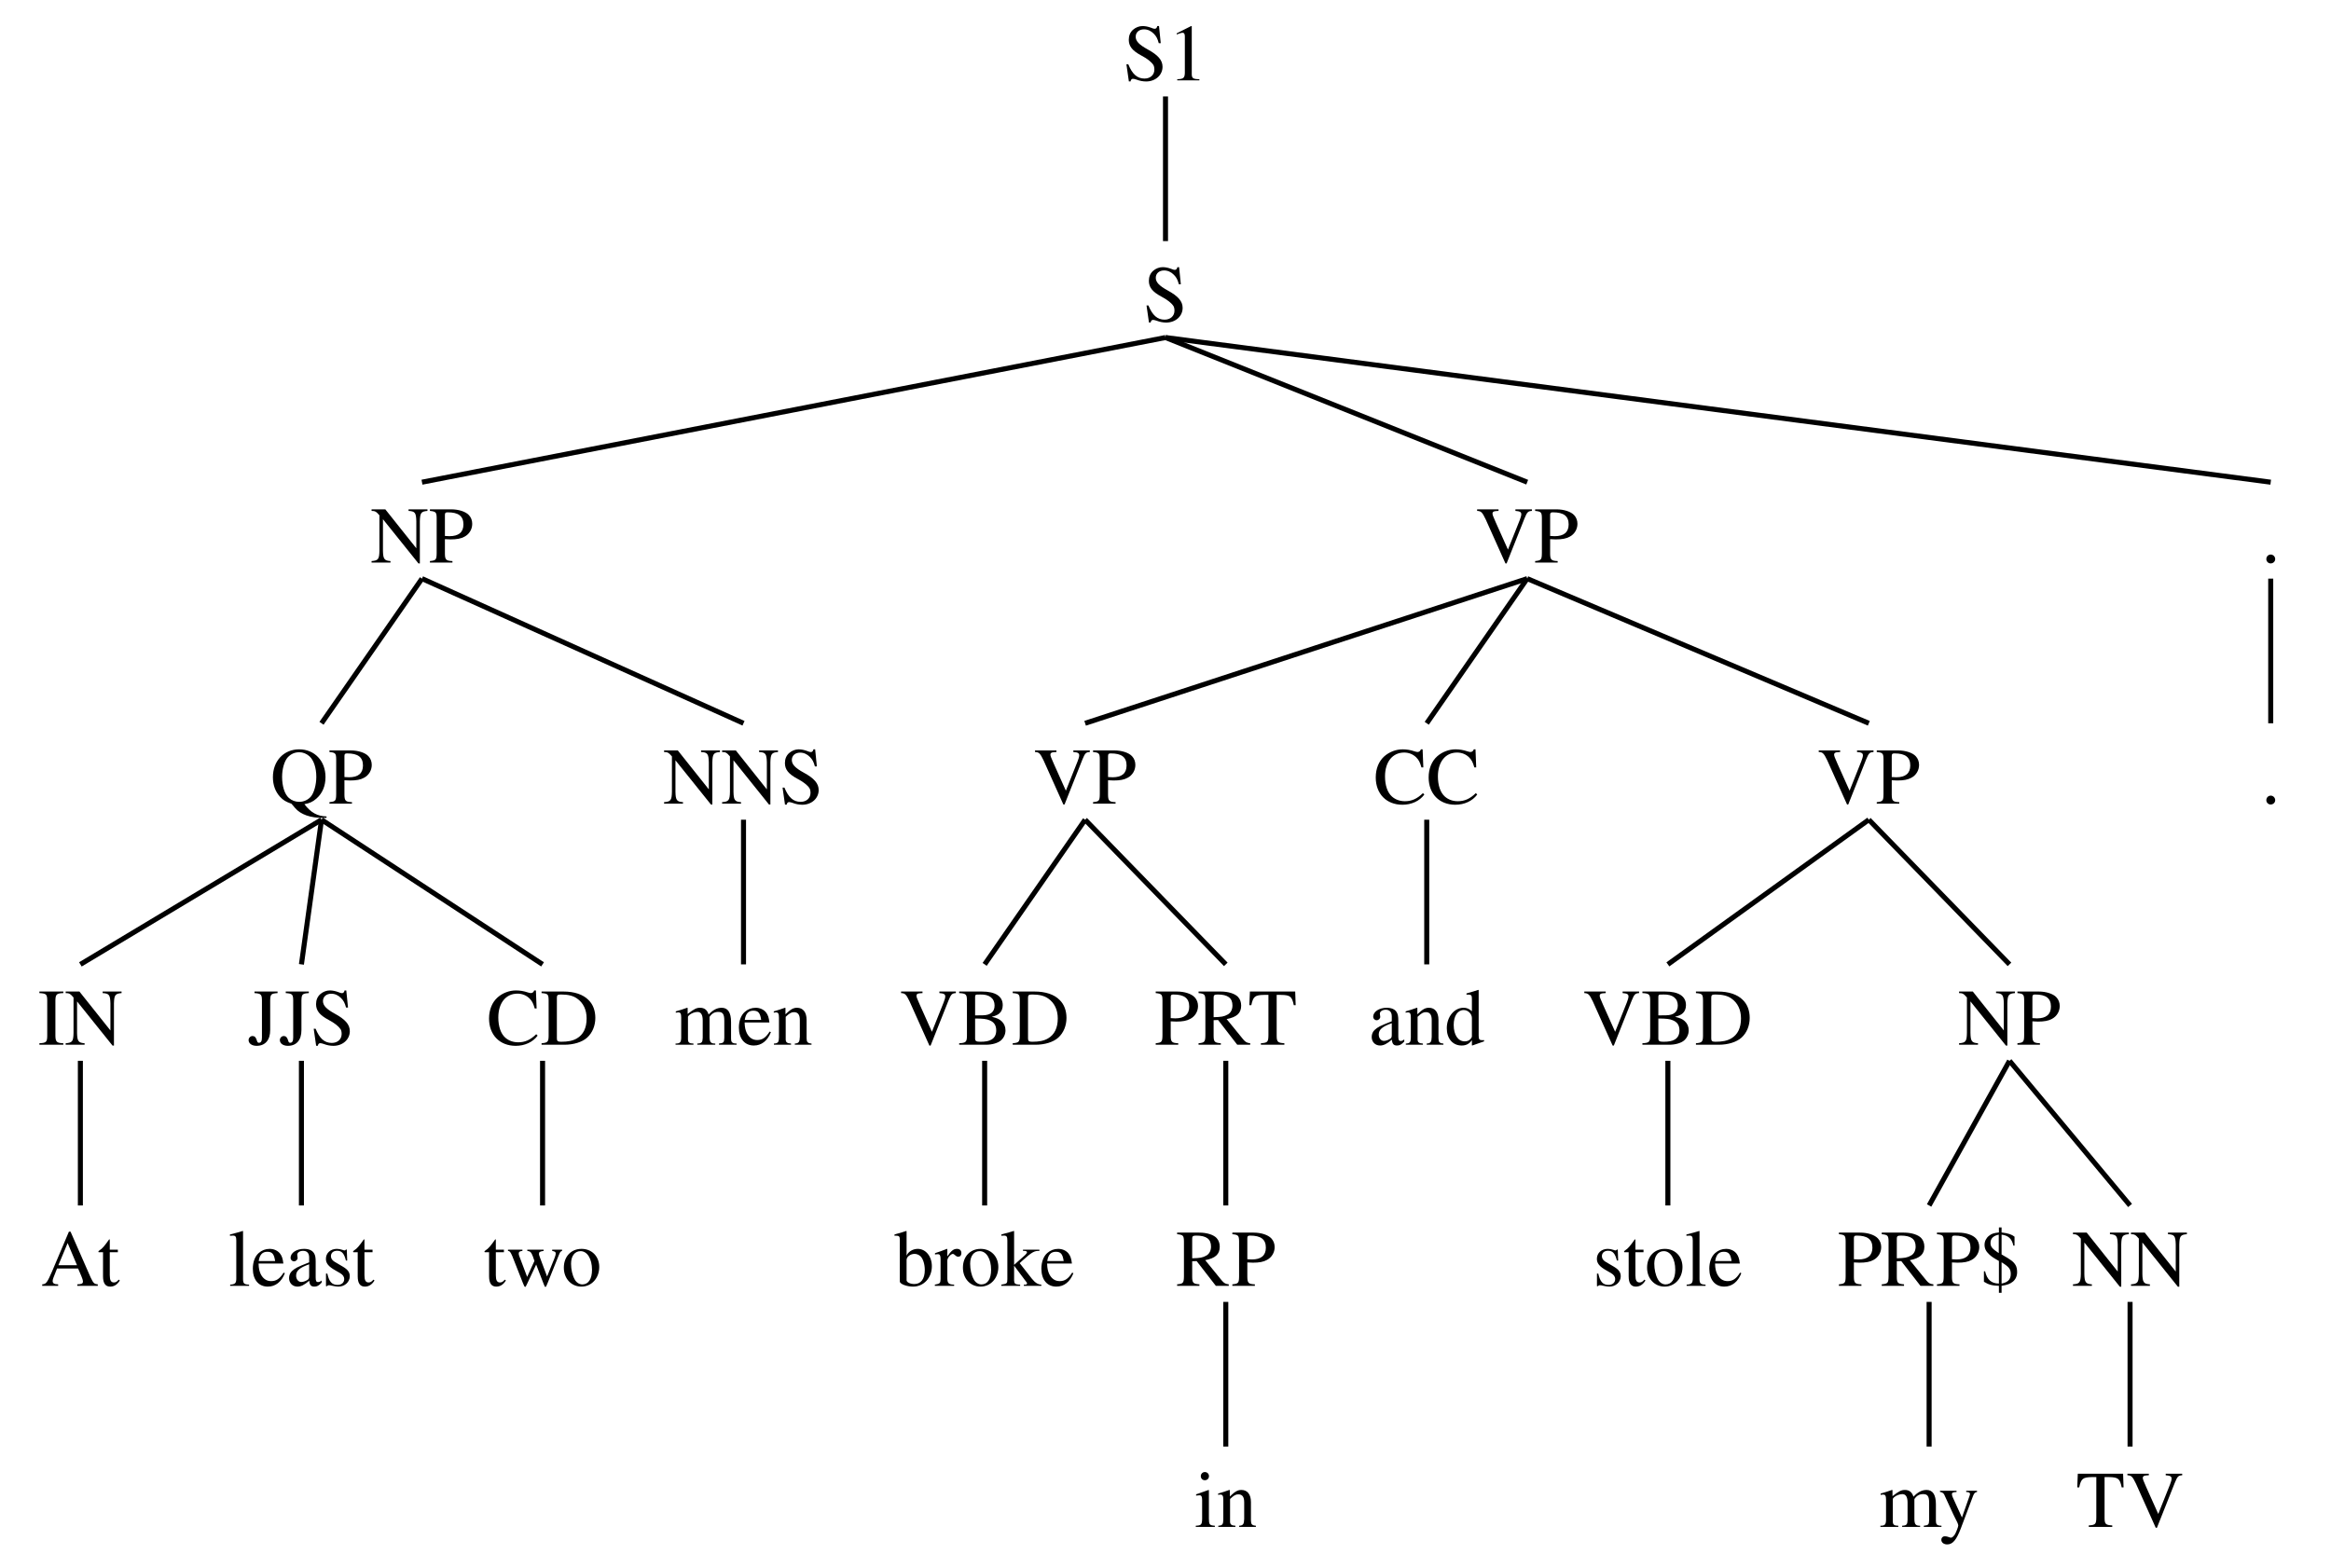
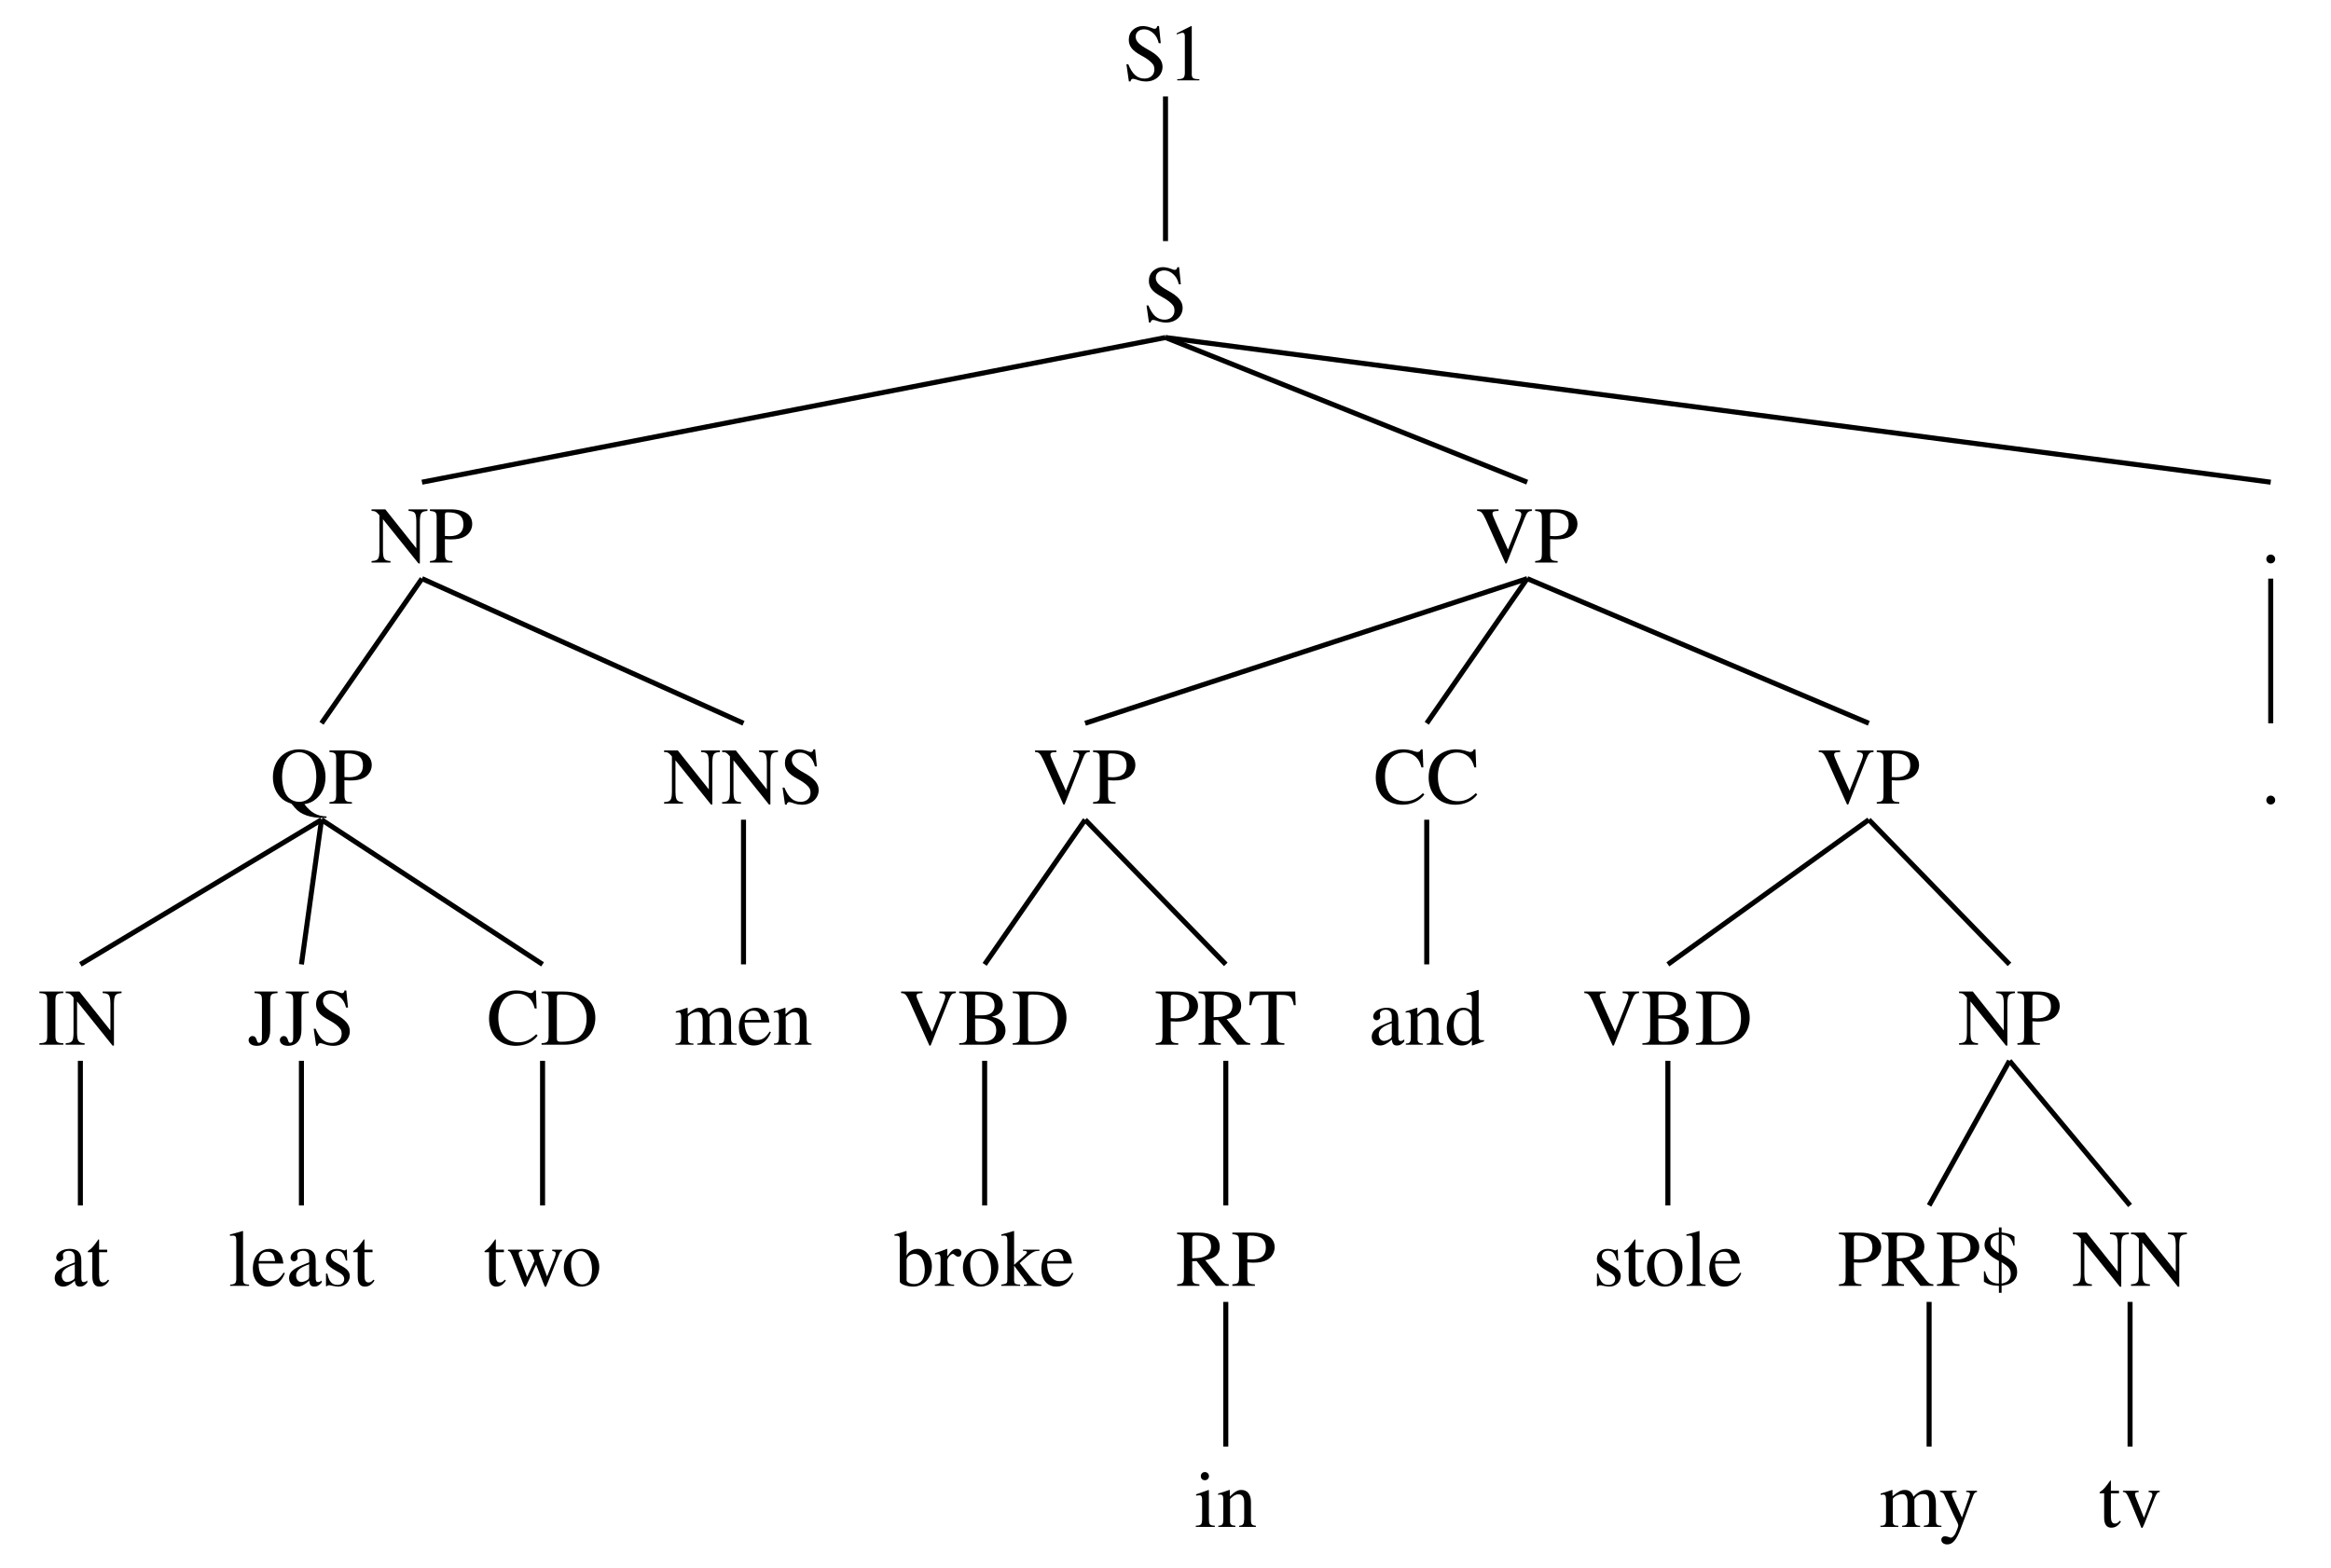
<svg xmlns="http://www.w3.org/2000/svg" baseProfile="full" height="312px" preserveAspectRatio="xMidYMid meet" style="font-family: times, serif; font-weight: normal; font-style: normal; font-size: 16px;" version="1.1" viewBox="0,0,464.0,312.0" width="464px">
  <defs />
  <svg width="100%" x="0" y="0px">
    <defs />
    <text text-anchor="middle" x="50%" y="16px">S1</text>
  </svg>
  <svg width="100%" x="0%" y="48px">
    <defs />
    <svg width="100%" x="0" y="0px">
      <defs />
      <text text-anchor="middle" x="50%" y="16px">S</text>
    </svg>
    <svg width="36.207%" x="0%" y="48px">
      <defs />
      <svg width="100%" x="0" y="0px">
        <defs />
        <text text-anchor="middle" x="50%" y="16px">NP</text>
      </svg>
      <svg width="76.191%" x="0%" y="48px">
        <defs />
        <svg width="100%" x="0" y="0px">
          <defs />
          <text text-anchor="middle" x="50%" y="16px">QP</text>
        </svg>
        <svg width="25%" x="0%" y="48px">
          <defs />
          <svg width="100%" x="0" y="0px">
            <defs />
            <text text-anchor="middle" x="50%" y="16px">IN</text>
          </svg>
          <svg width="100%" x="0%" y="48px">
            <defs />
            <svg width="100%" x="0" y="0px">
              <defs />
-               <text text-anchor="middle" x="50%" y="16px">At</text>
+               <text text-anchor="middle" x="50%" y="16px">at</text>
            </svg>
          </svg>
          <line stroke="black" x1="50%" x2="50%" y1="19.2px" y2="48px" />
        </svg>
        <line stroke="black" x1="50%" x2="12.5%" y1="19.2px" y2="48px" />
        <svg width="43.75%" x="25%" y="48px">
          <defs />
          <svg width="100%" x="0" y="0px">
            <defs />
            <text text-anchor="middle" x="50%" y="16px">JJS</text>
          </svg>
          <svg width="100%" x="0%" y="48px">
            <defs />
            <svg width="100%" x="0" y="0px">
              <defs />
              <text text-anchor="middle" x="50%" y="16px">least</text>
            </svg>
          </svg>
          <line stroke="black" x1="50%" x2="50%" y1="19.2px" y2="48px" />
        </svg>
        <line stroke="black" x1="50%" x2="46.875%" y1="19.2px" y2="48px" />
        <svg width="31.25%" x="68.75%" y="48px">
          <defs />
          <svg width="100%" x="0" y="0px">
            <defs />
            <text text-anchor="middle" x="50%" y="16px">CD</text>
          </svg>
          <svg width="100%" x="0%" y="48px">
            <defs />
            <svg width="100%" x="0" y="0px">
              <defs />
              <text text-anchor="middle" x="50%" y="16px">two</text>
            </svg>
          </svg>
          <line stroke="black" x1="50%" x2="50%" y1="19.2px" y2="48px" />
        </svg>
        <line stroke="black" x1="50%" x2="84.375%" y1="19.2px" y2="48px" />
      </svg>
      <line stroke="black" x1="50%" x2="38.095%" y1="19.2px" y2="48px" />
      <svg width="23.809%" x="76.191%" y="48px">
        <defs />
        <svg width="100%" x="0" y="0px">
          <defs />
          <text text-anchor="middle" x="50%" y="16px">NNS</text>
        </svg>
        <svg width="100%" x="0%" y="48px">
          <defs />
          <svg width="100%" x="0" y="0px">
            <defs />
            <text text-anchor="middle" x="50%" y="16px">men</text>
          </svg>
        </svg>
        <line stroke="black" x1="50%" x2="50%" y1="19.2px" y2="48px" />
      </svg>
      <line stroke="black" x1="50%" x2="88.095%" y1="19.2px" y2="48px" />
    </svg>
    <line stroke="black" x1="50%" x2="18.103%" y1="19.2px" y2="48px" />
    <svg width="58.621%" x="36.207%" y="48px">
      <defs />
      <svg width="100%" x="0" y="0px">
        <defs />
        <text text-anchor="middle" x="50%" y="16px">VP</text>
      </svg>
      <svg width="35.294%" x="0%" y="48px">
        <defs />
        <svg width="100%" x="0" y="0px">
          <defs />
          <text text-anchor="middle" x="50%" y="16px">VP</text>
        </svg>
        <svg width="58.333%" x="0%" y="48px">
          <defs />
          <svg width="100%" x="0" y="0px">
            <defs />
            <text text-anchor="middle" x="50%" y="16px">VBD</text>
          </svg>
          <svg width="100%" x="0%" y="48px">
            <defs />
            <svg width="100%" x="0" y="0px">
              <defs />
              <text text-anchor="middle" x="50%" y="16px">broke</text>
            </svg>
          </svg>
          <line stroke="black" x1="50%" x2="50%" y1="19.2px" y2="48px" />
        </svg>
        <line stroke="black" x1="50%" x2="29.167%" y1="19.2px" y2="48px" />
        <svg width="41.667%" x="58.333%" y="48px">
          <defs />
          <svg width="100%" x="0" y="0px">
            <defs />
            <text text-anchor="middle" x="50%" y="16px">PRT</text>
          </svg>
          <svg width="100%" x="0%" y="48px">
            <defs />
            <svg width="100%" x="0" y="0px">
              <defs />
              <text text-anchor="middle" x="50%" y="16px">RP</text>
            </svg>
            <svg width="100%" x="0%" y="48px">
              <defs />
              <svg width="100%" x="0" y="0px">
                <defs />
                <text text-anchor="middle" x="50%" y="16px">in</text>
              </svg>
            </svg>
            <line stroke="black" x1="50%" x2="50%" y1="19.2px" y2="48px" />
          </svg>
          <line stroke="black" x1="50%" x2="50%" y1="19.2px" y2="48px" />
        </svg>
        <line stroke="black" x1="50%" x2="79.167%" y1="19.2px" y2="48px" />
      </svg>
      <line stroke="black" x1="50%" x2="17.647%" y1="19.2px" y2="48px" />
      <svg width="14.706%" x="35.294%" y="48px">
        <defs />
        <svg width="100%" x="0" y="0px">
          <defs />
          <text text-anchor="middle" x="50%" y="16px">CC</text>
        </svg>
        <svg width="100%" x="0%" y="48px">
          <defs />
          <svg width="100%" x="0" y="0px">
            <defs />
            <text text-anchor="middle" x="50%" y="16px">and</text>
          </svg>
        </svg>
        <line stroke="black" x1="50%" x2="50%" y1="19.2px" y2="48px" />
      </svg>
      <line stroke="black" x1="50%" x2="42.647%" y1="19.2px" y2="48px" />
      <svg width="50%" x="50%" y="48px">
        <defs />
        <svg width="100%" x="0" y="0px">
          <defs />
          <text text-anchor="middle" x="50%" y="16px">VP</text>
        </svg>
        <svg width="41.176%" x="0%" y="48px">
          <defs />
          <svg width="100%" x="0" y="0px">
            <defs />
            <text text-anchor="middle" x="50%" y="16px">VBD</text>
          </svg>
          <svg width="100%" x="0%" y="48px">
            <defs />
            <svg width="100%" x="0" y="0px">
              <defs />
              <text text-anchor="middle" x="50%" y="16px">stole</text>
            </svg>
          </svg>
          <line stroke="black" x1="50%" x2="50%" y1="19.2px" y2="48px" />
        </svg>
        <line stroke="black" x1="50%" x2="20.588%" y1="19.2px" y2="48px" />
        <svg width="58.824%" x="41.176%" y="48px">
          <defs />
          <svg width="100%" x="0" y="0px">
            <defs />
            <text text-anchor="middle" x="50%" y="16px">NP</text>
          </svg>
          <svg width="60%" x="0%" y="48px">
            <defs />
            <svg width="100%" x="0" y="0px">
              <defs />
              <text text-anchor="middle" x="50%" y="16px">PRP$</text>
            </svg>
            <svg width="100%" x="0%" y="48px">
              <defs />
              <svg width="100%" x="0" y="0px">
                <defs />
                <text text-anchor="middle" x="50%" y="16px">my</text>
              </svg>
            </svg>
            <line stroke="black" x1="50%" x2="50%" y1="19.2px" y2="48px" />
          </svg>
          <line stroke="black" x1="50%" x2="30%" y1="19.2px" y2="48px" />
          <svg width="40%" x="60%" y="48px">
            <defs />
            <svg width="100%" x="0" y="0px">
              <defs />
              <text text-anchor="middle" x="50%" y="16px">NN</text>
            </svg>
            <svg width="100%" x="0%" y="48px">
              <defs />
              <svg width="100%" x="0" y="0px">
                <defs />
-                 <text text-anchor="middle" x="50%" y="16px">TV</text>
+                 <text text-anchor="middle" x="50%" y="16px">tv</text>
              </svg>
            </svg>
            <line stroke="black" x1="50%" x2="50%" y1="19.2px" y2="48px" />
          </svg>
          <line stroke="black" x1="50%" x2="80%" y1="19.2px" y2="48px" />
        </svg>
        <line stroke="black" x1="50%" x2="70.588%" y1="19.2px" y2="48px" />
      </svg>
      <line stroke="black" x1="50%" x2="75%" y1="19.2px" y2="48px" />
    </svg>
    <line stroke="black" x1="50%" x2="65.517%" y1="19.2px" y2="48px" />
    <svg width="5.172%" x="94.828%" y="48px">
      <defs />
      <svg width="100%" x="0" y="0px">
        <defs />
        <text text-anchor="middle" x="50%" y="16px">.</text>
      </svg>
      <svg width="100%" x="0%" y="48px">
        <defs />
        <svg width="100%" x="0" y="0px">
          <defs />
          <text text-anchor="middle" x="50%" y="16px">.</text>
        </svg>
      </svg>
      <line stroke="black" x1="50%" x2="50%" y1="19.2px" y2="48px" />
    </svg>
    <line stroke="black" x1="50%" x2="97.414%" y1="19.2px" y2="48px" />
  </svg>
  <line stroke="black" x1="50%" x2="50%" y1="19.2px" y2="48px" />
</svg>
